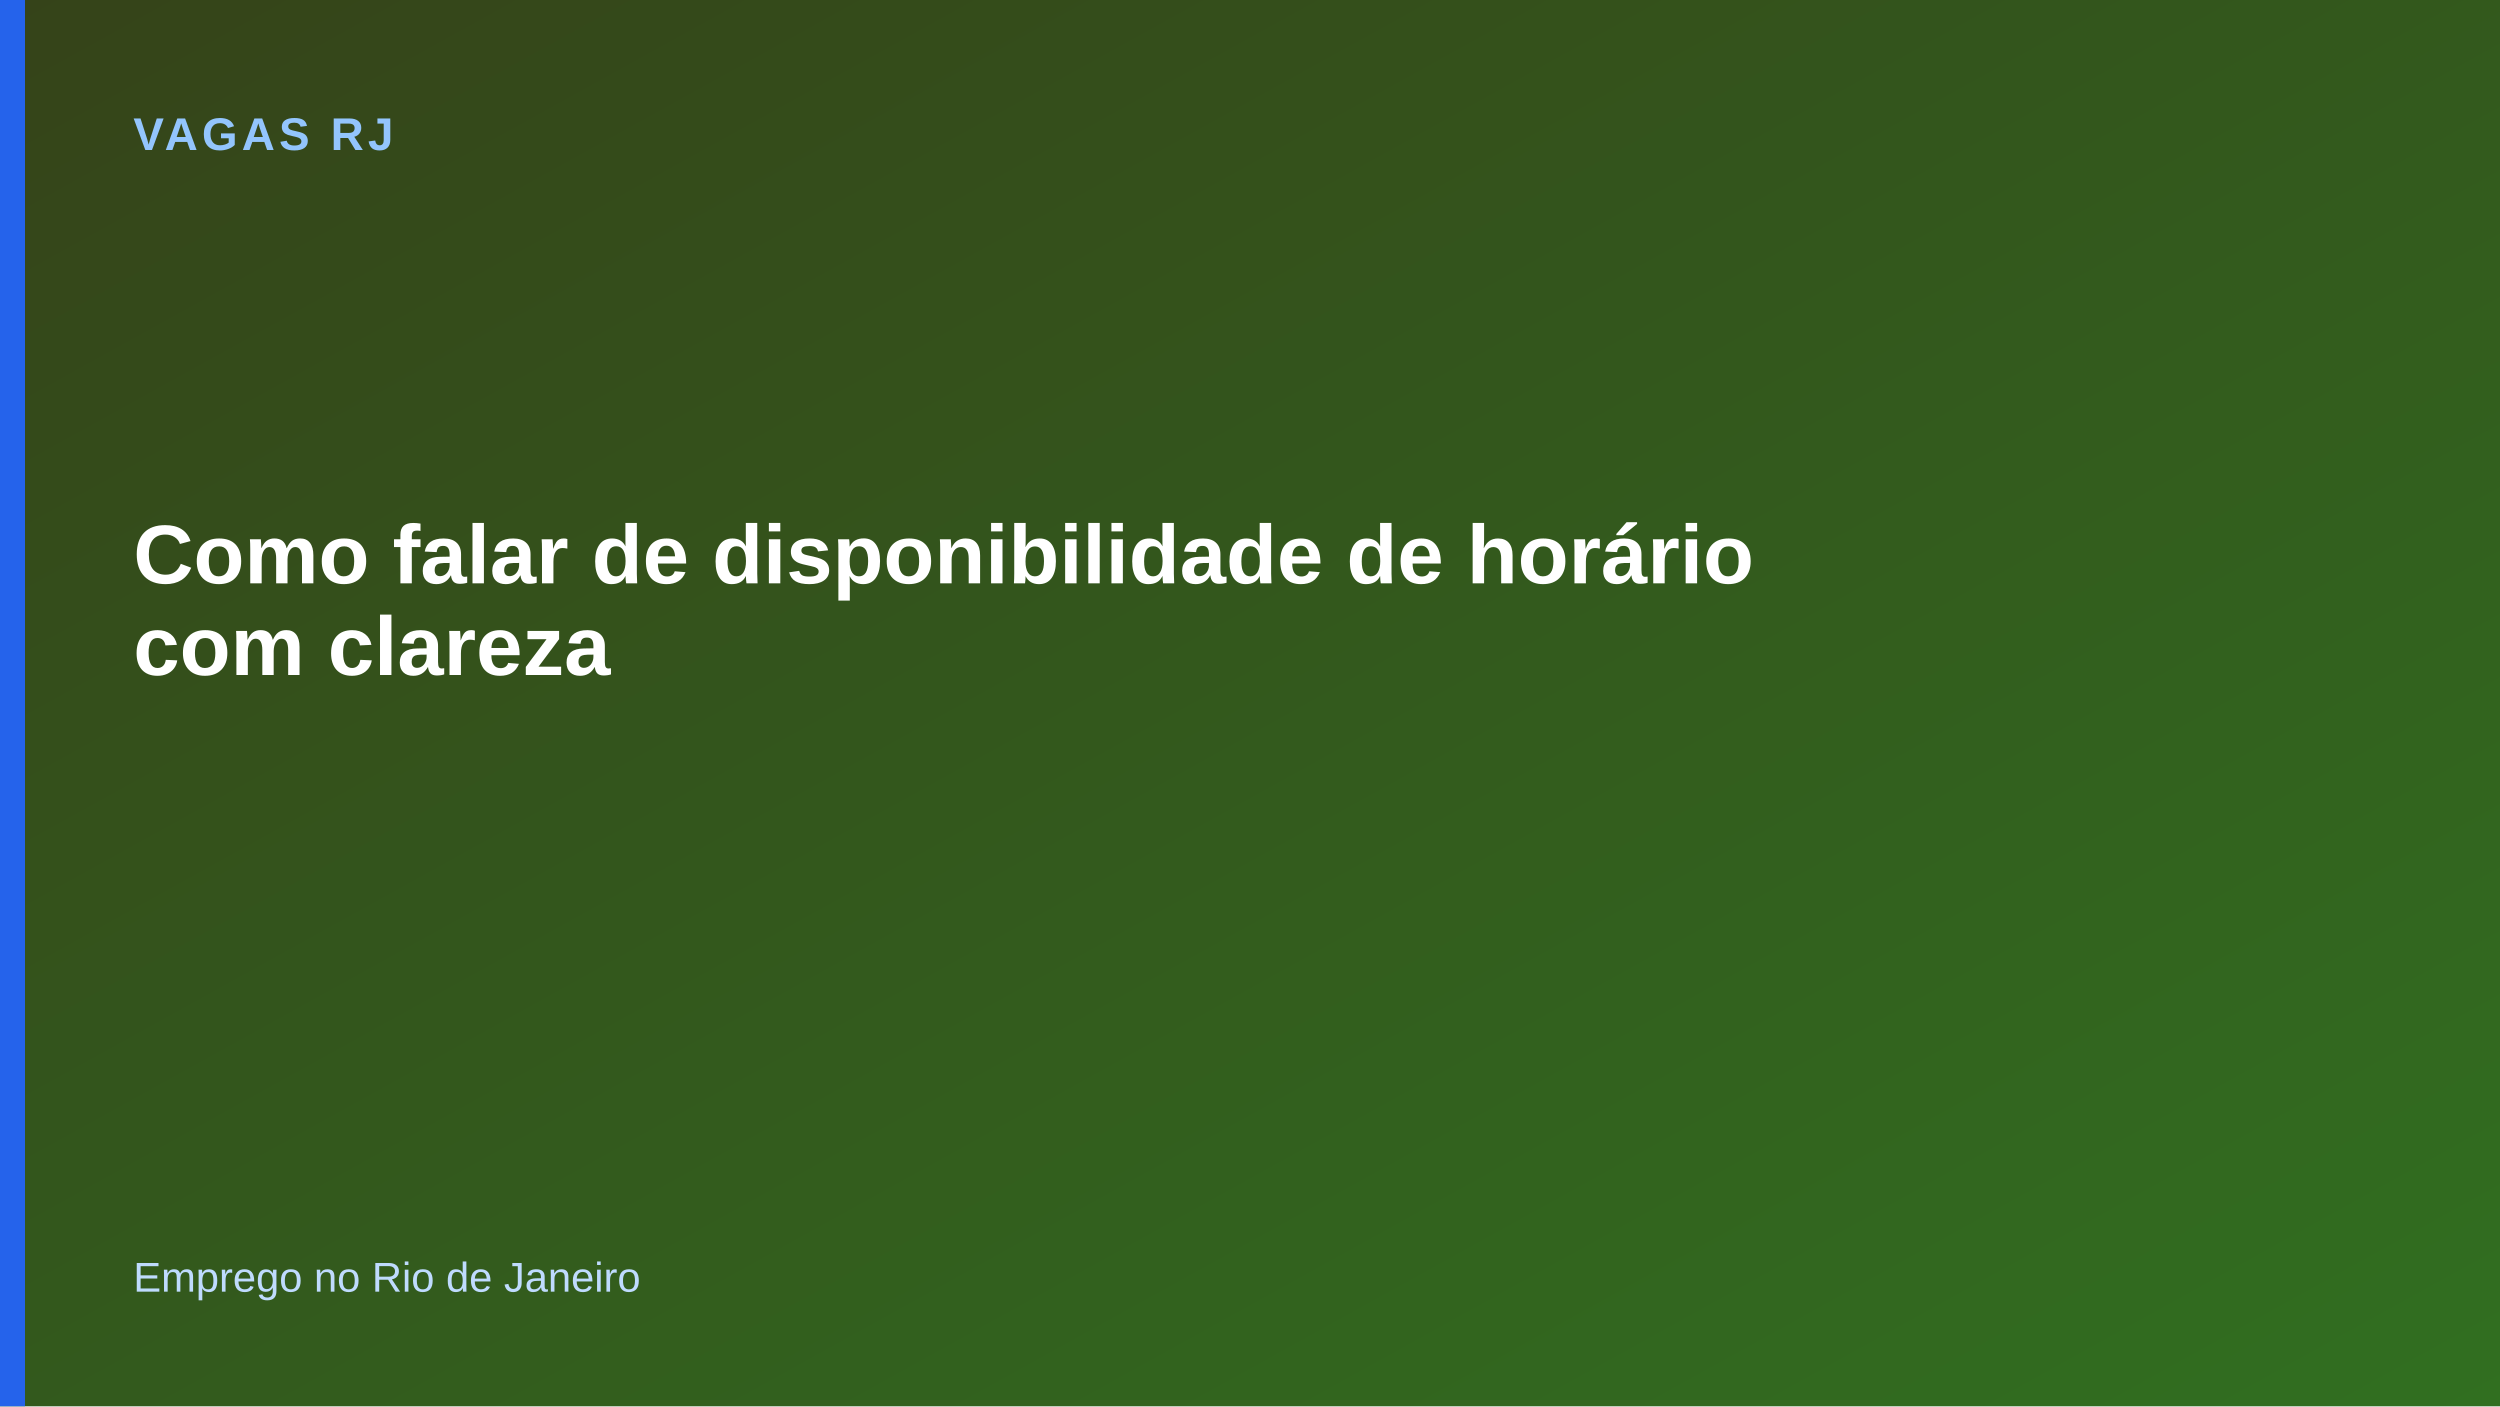
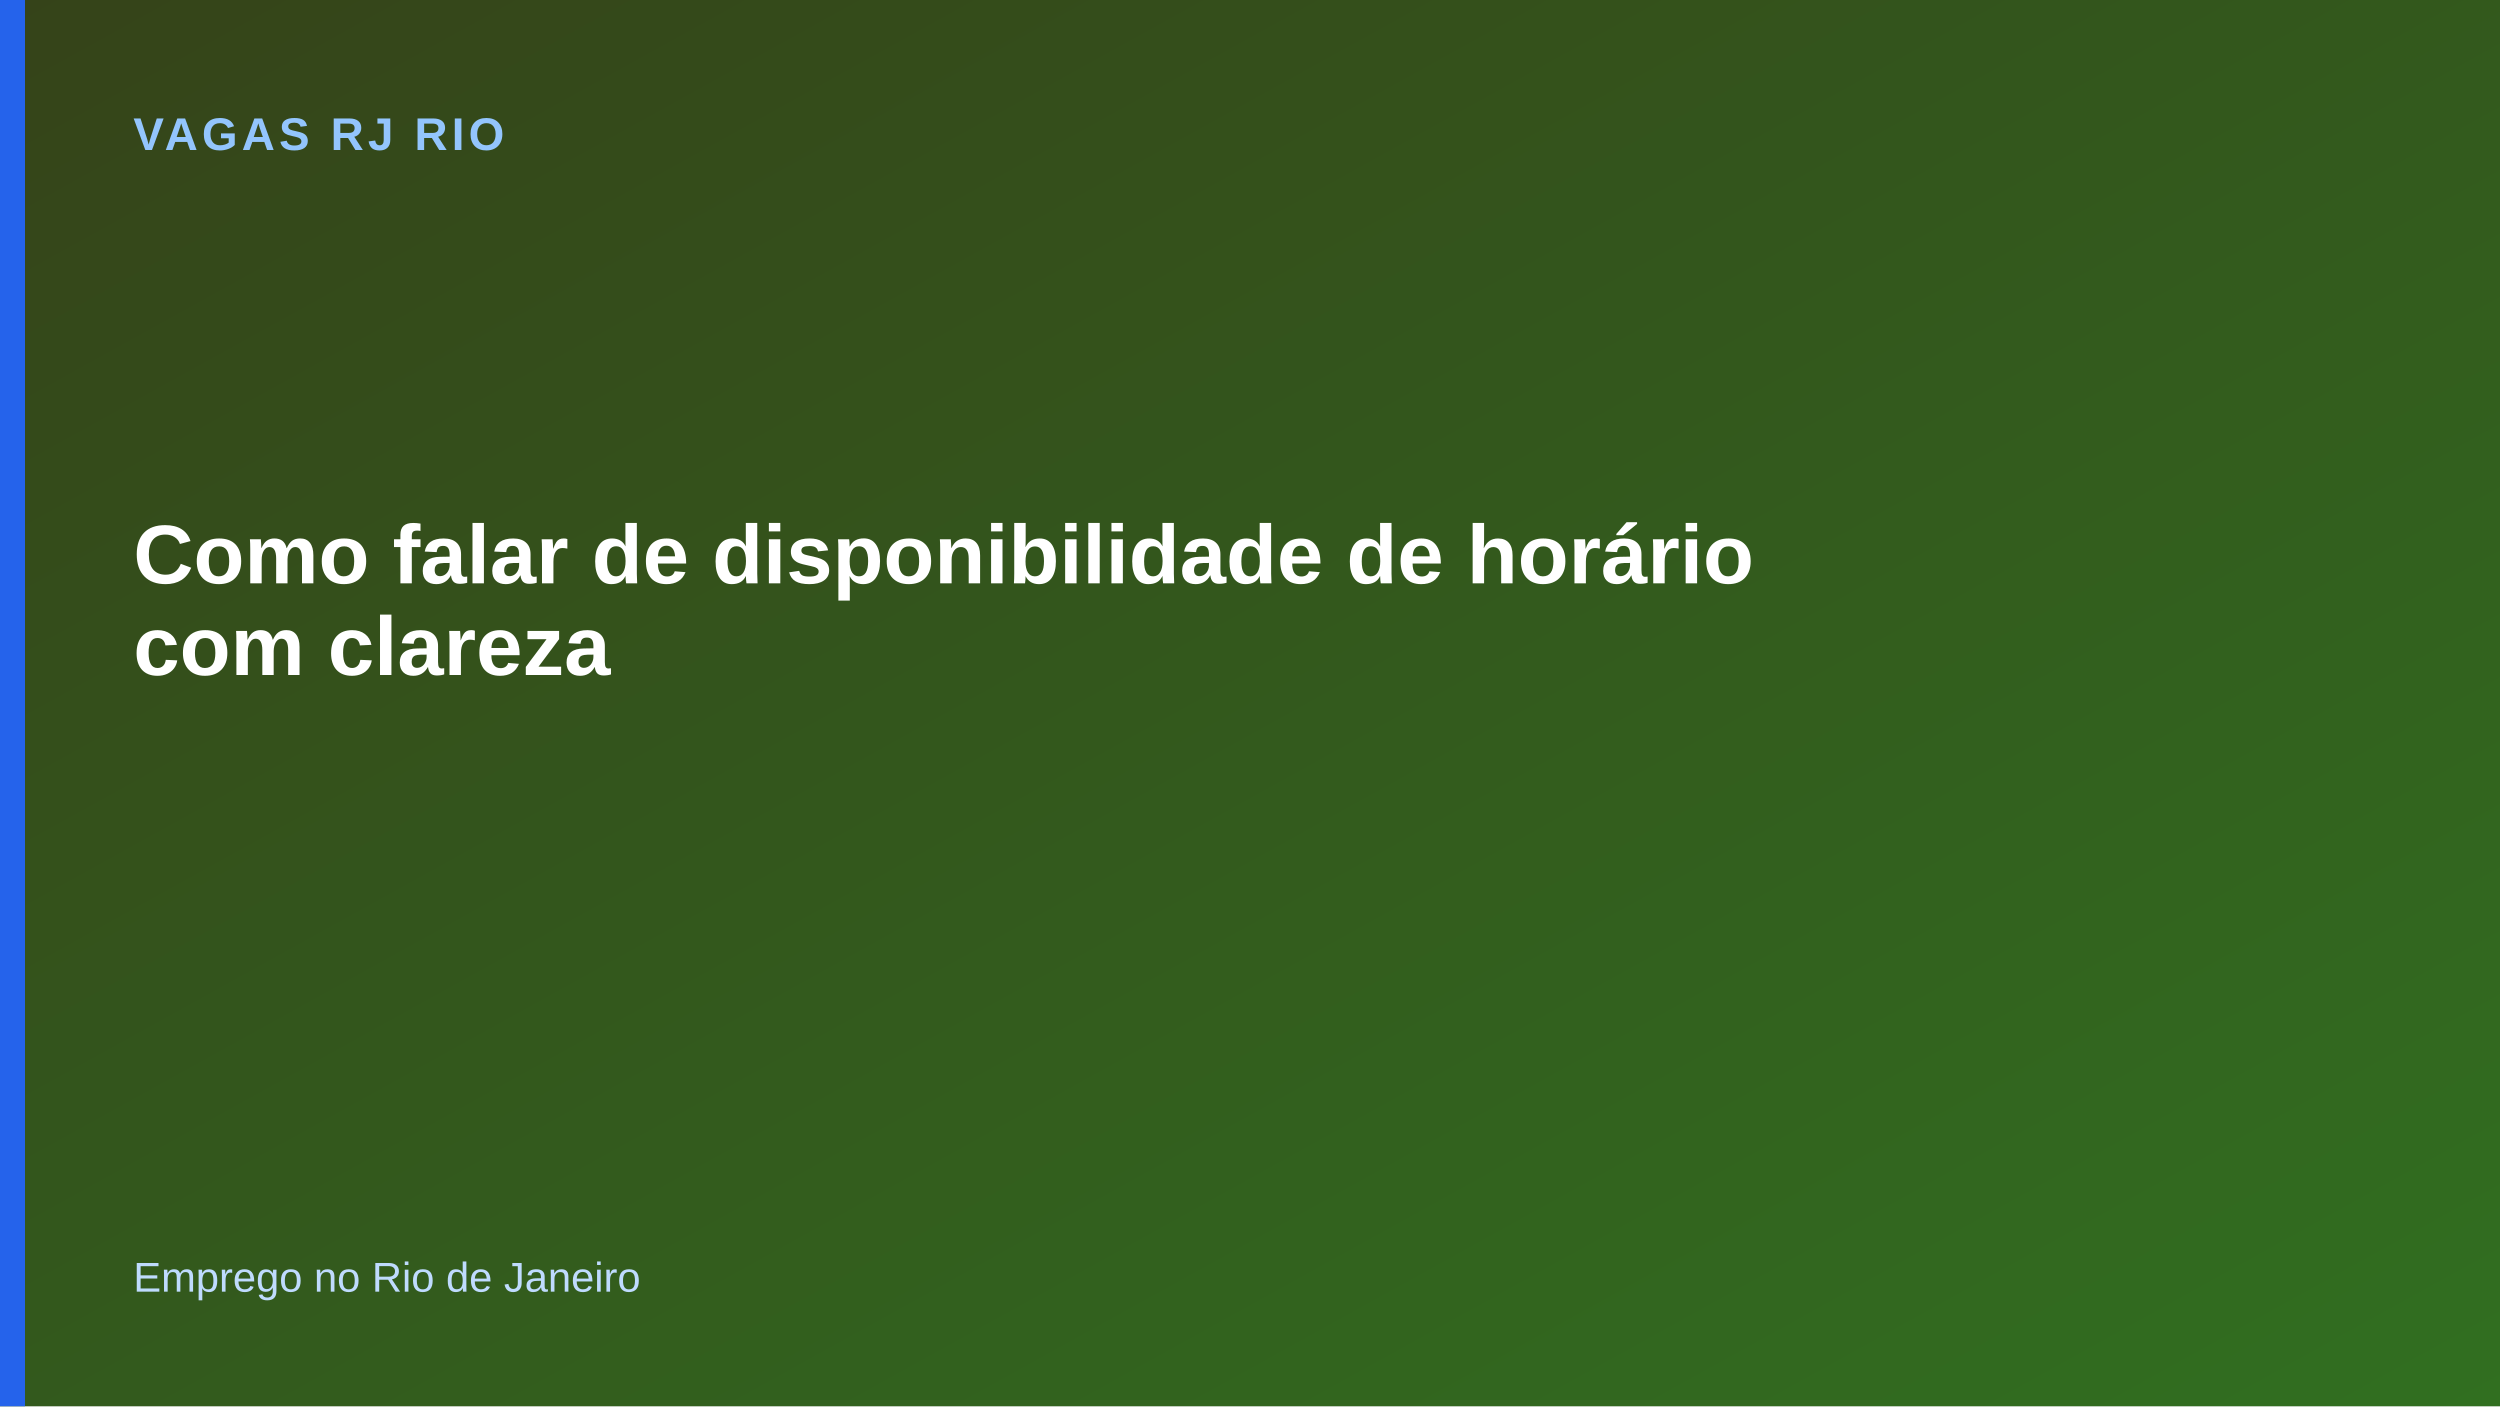
<svg xmlns="http://www.w3.org/2000/svg" width="1200" height="675" viewBox="0 0 1200 675" role="img" aria-label="Como falar de disponibilidade de horário com clareza">
  <defs>
    <linearGradient id="g" x1="0" y1="0" x2="1" y2="1">
      <stop offset="0%" stop-color="hsl(79, 45%, 18%)" />
      <stop offset="100%" stop-color="hsl(107, 55%, 28%)" />
    </linearGradient>
  </defs>
  <rect width="1200" height="675" fill="url(#g)" />
  <rect x="0" y="0" width="12" height="675" fill="#2563eb" />
-   <text x="64" y="72" fill="#93c5fd" font-family="Segoe UI, Arial, sans-serif" font-size="22" font-weight="700" letter-spacing="2">VAGAS RJ</text>
+   <text x="64" y="72" fill="#93c5fd" font-family="Segoe UI, Arial, sans-serif" font-size="22" font-weight="700" letter-spacing="2">VAGAS RJ RIO</text>
  <text x="64" y="280" fill="#ffffff" font-family="Segoe UI, Arial, sans-serif" font-size="40" font-weight="700">
    <tspan x="64" dy="0">Como falar de disponibilidade de horário</tspan>
    <tspan x="64" dy="44">com clareza</tspan>
  </text>
  <text x="64" y="620" fill="#bfdbfe" font-family="Segoe UI, Arial, sans-serif" font-size="20">Emprego no Rio de Janeiro</text>
</svg>
